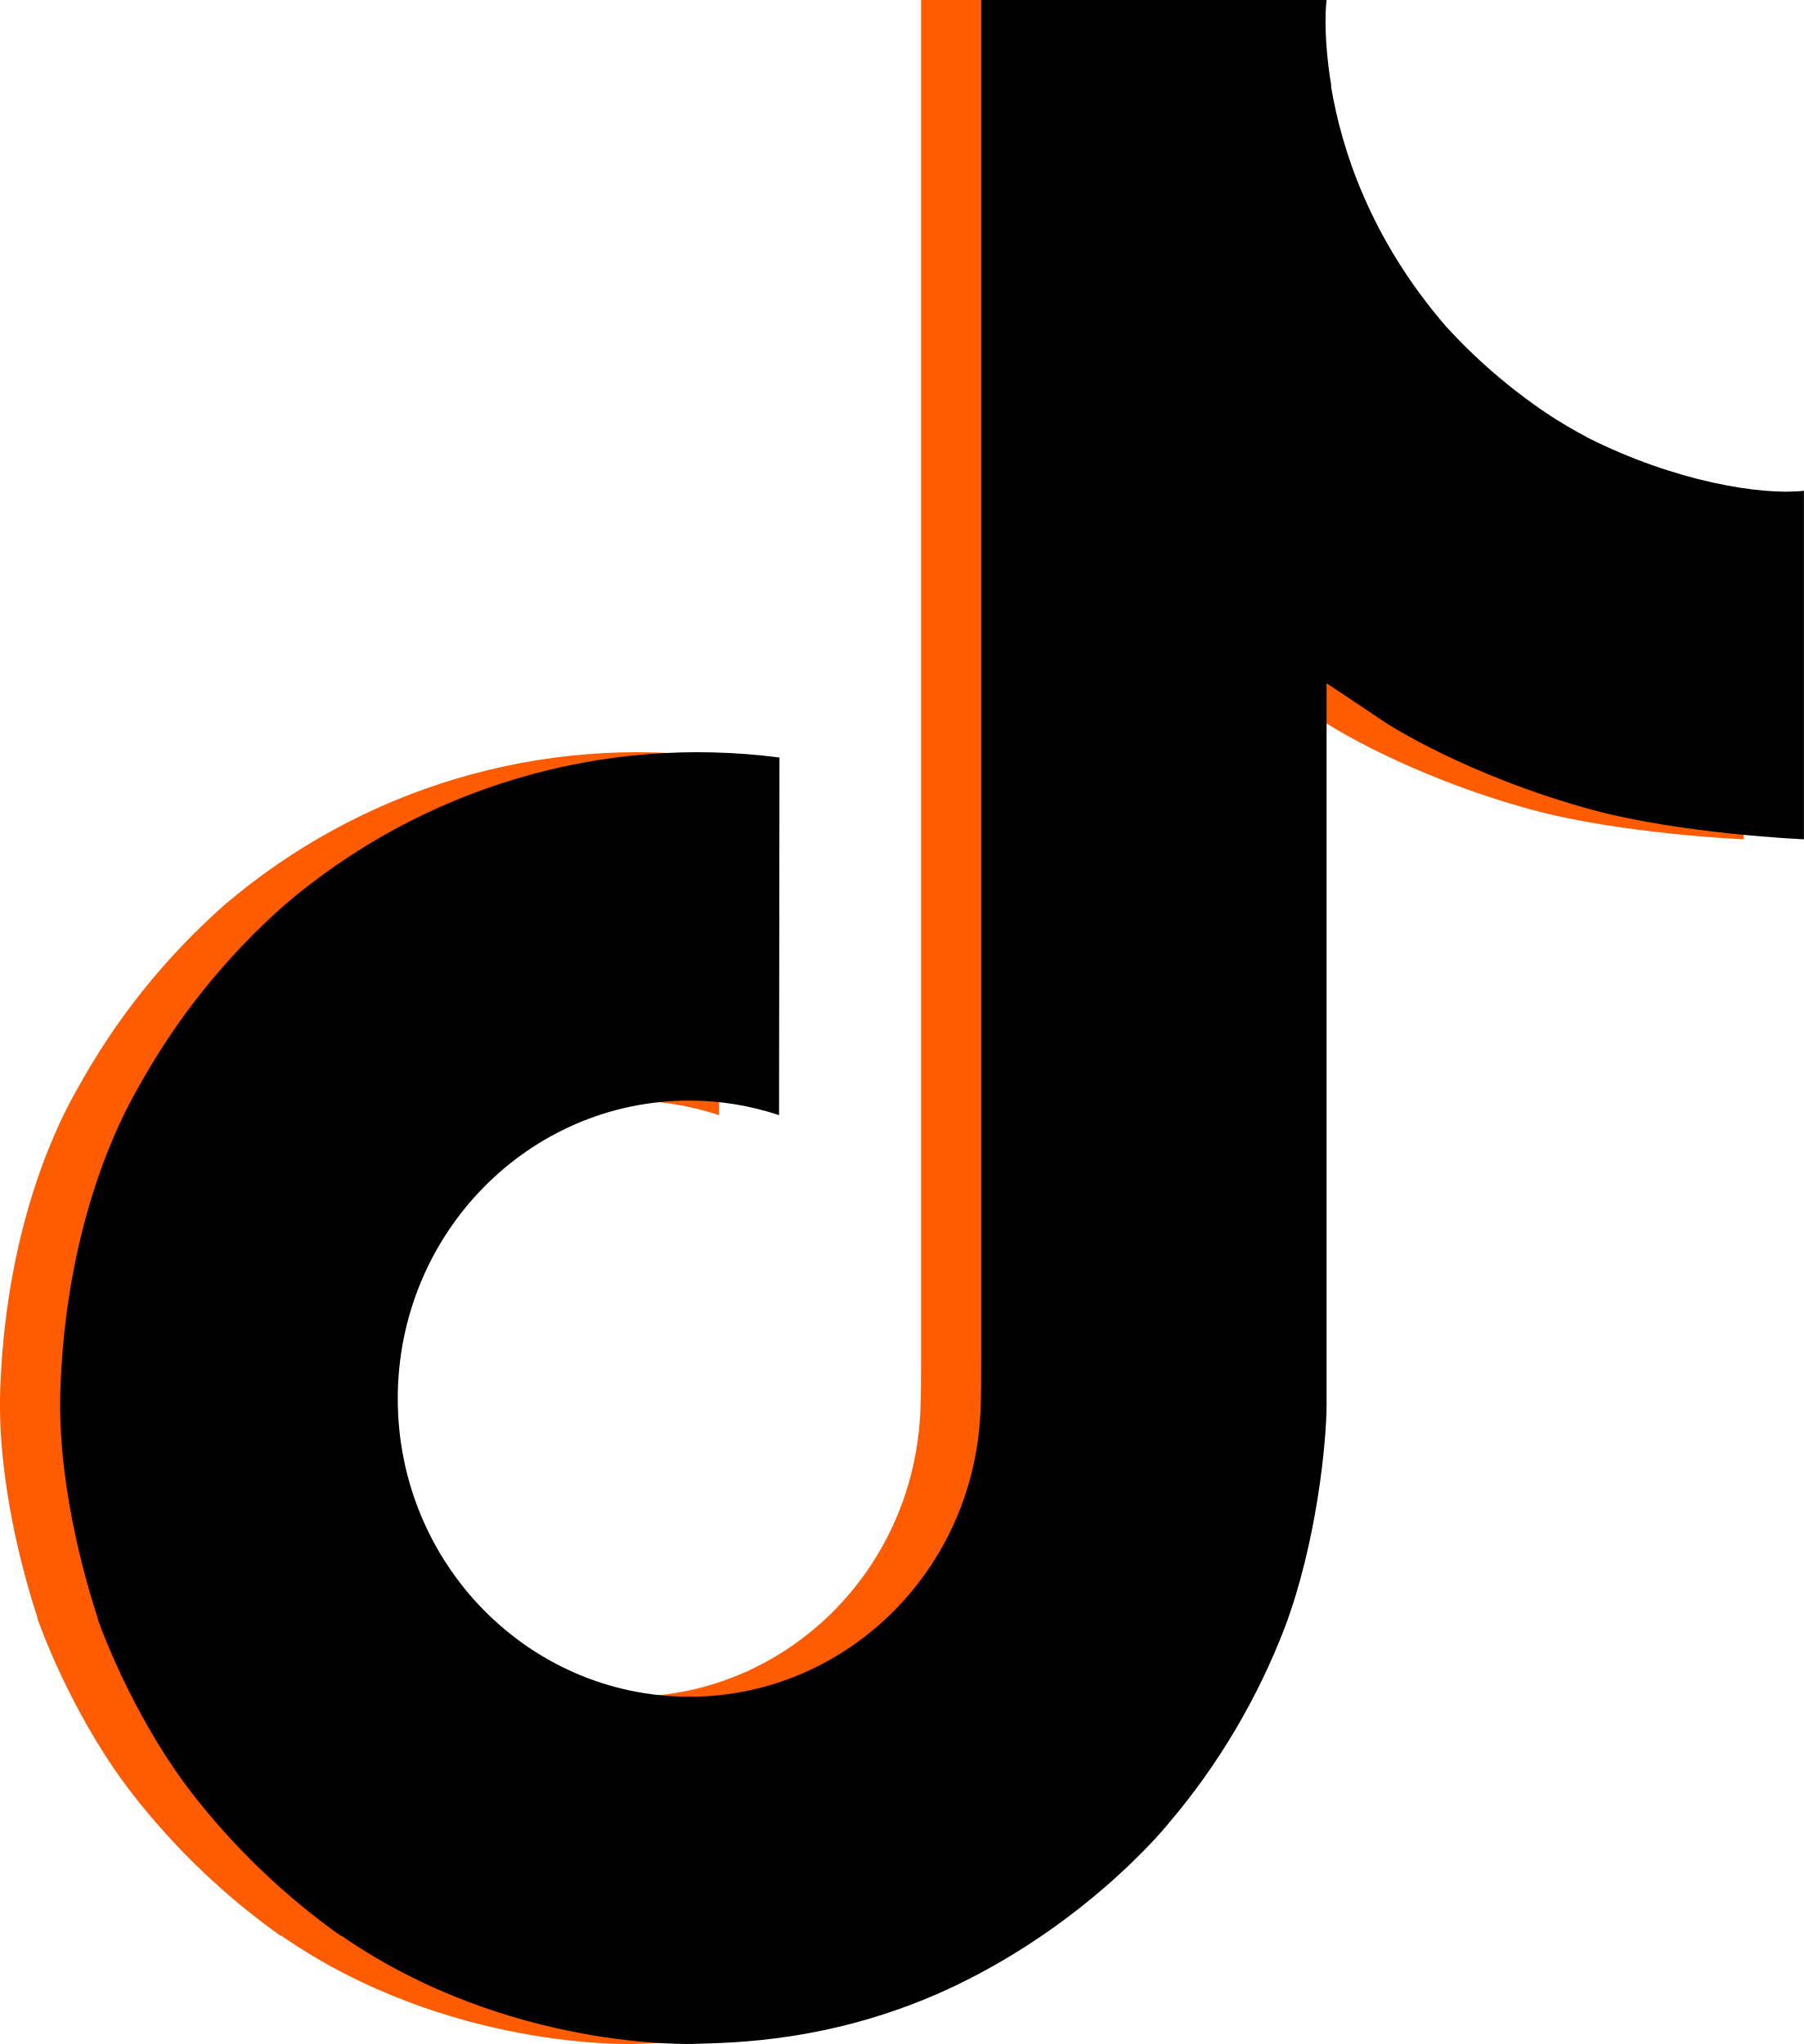
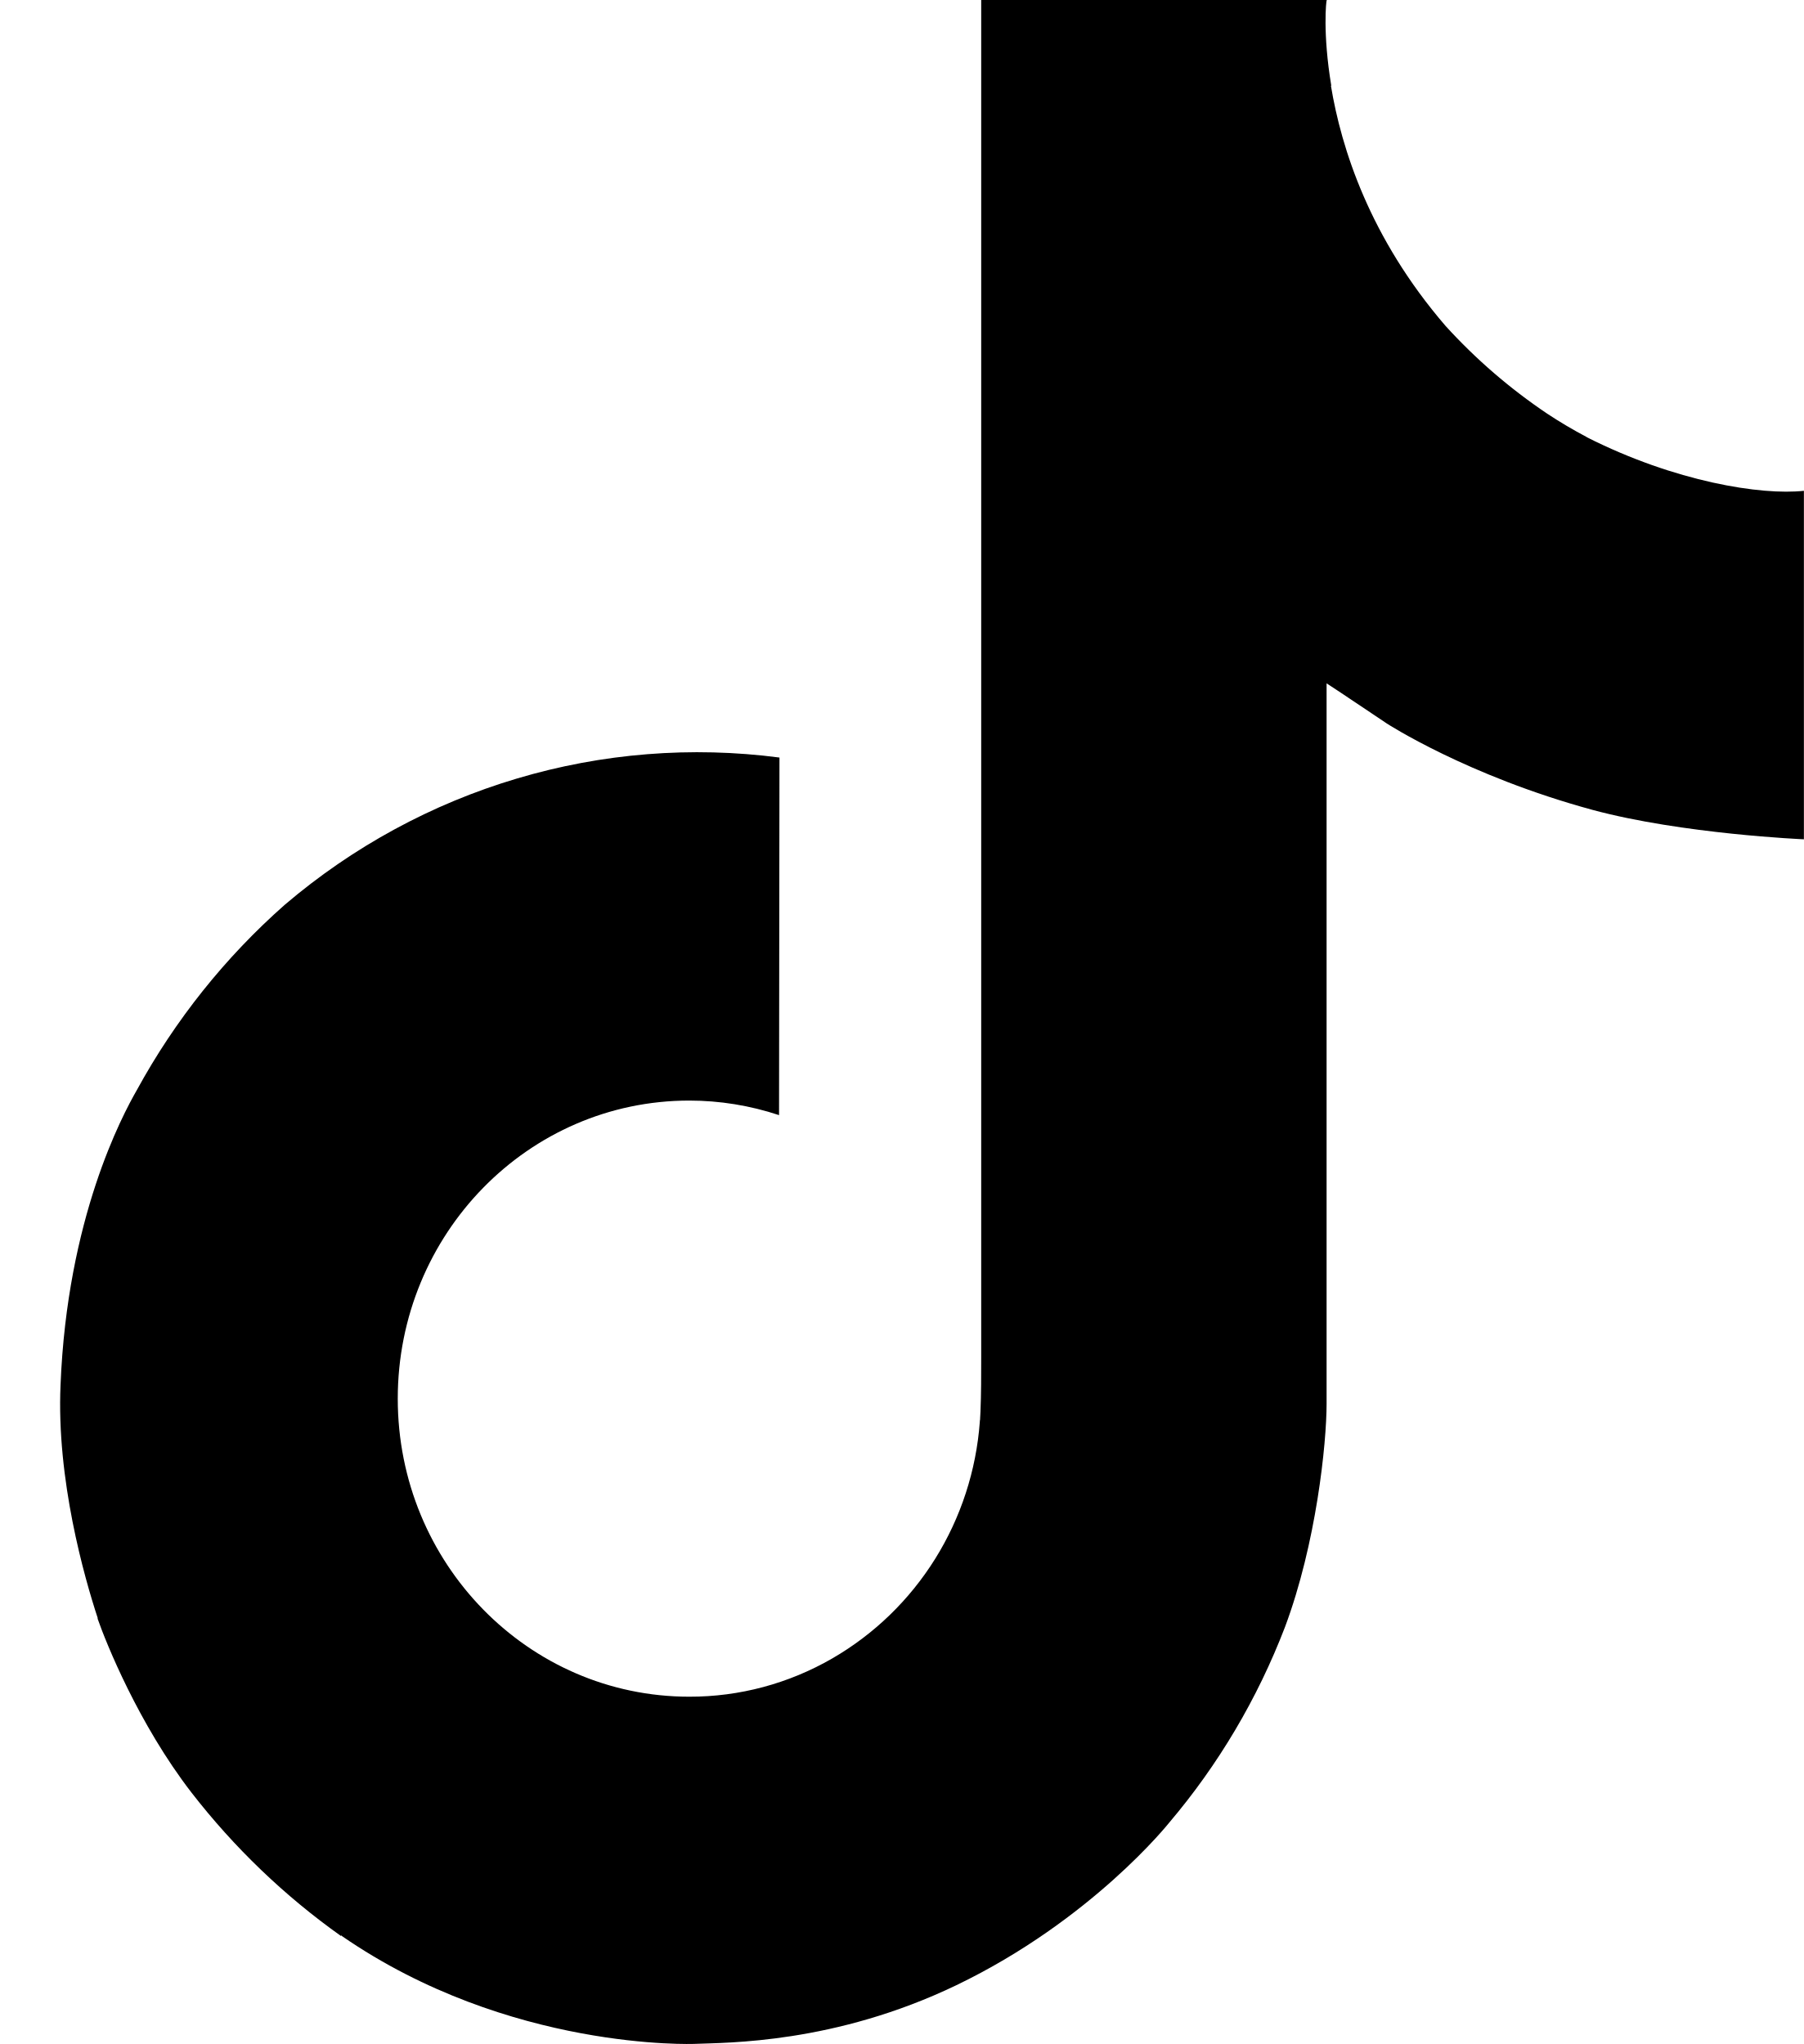
<svg xmlns="http://www.w3.org/2000/svg" width="30" height="34" viewBox="0 0 30 34" fill="none">
-   <path d="M25.39 7.271C25.164 7.152 24.944 7.022 24.731 6.881C24.112 6.465 23.544 5.975 23.04 5.421C21.777 3.954 21.306 2.466 21.134 1.425H21.14C20.995 0.559 21.055 0 21.065 0H15.318V22.578C15.318 22.881 15.318 23.181 15.306 23.477C15.306 23.514 15.301 23.547 15.3 23.588C15.3 23.603 15.3 23.621 15.295 23.638V23.651C15.235 24.461 14.98 25.244 14.552 25.93C14.124 26.616 13.537 27.184 12.842 27.586C12.117 28.005 11.297 28.225 10.463 28.223C7.786 28.223 5.615 26.005 5.615 23.266C5.615 20.525 7.786 18.307 10.463 18.307C10.97 18.307 11.474 18.389 11.956 18.549L11.963 12.601C10.5 12.41 9.013 12.528 7.597 12.95C6.181 13.371 4.867 14.086 3.737 15.049C2.746 15.923 1.913 16.966 1.276 18.132C1.033 18.556 0.117 20.265 0.007 23.036C-0.063 24.608 0.403 26.239 0.624 26.912V26.927C0.762 27.323 1.304 28.677 2.184 29.817C2.894 30.733 3.733 31.538 4.673 32.205V32.19L4.687 32.205C7.468 34.124 10.553 33.998 10.553 33.998C11.087 33.976 12.876 33.998 14.907 33.021C17.16 31.936 18.442 30.321 18.442 30.321C19.262 29.355 19.913 28.255 20.369 27.067C20.89 25.677 21.062 24.012 21.062 23.348V11.367C21.132 11.409 22.061 12.033 22.061 12.033C22.061 12.033 23.4 12.905 25.486 13.472C26.982 13.875 29 13.961 29 13.961V8.164C28.294 8.242 26.859 8.016 25.388 7.272L25.39 7.271Z" fill="#FF5B00" />
+   <path d="M25.39 7.271C25.164 7.152 24.944 7.022 24.731 6.881C24.112 6.465 23.544 5.975 23.04 5.421C21.777 3.954 21.306 2.466 21.134 1.425H21.14C20.995 0.559 21.055 0 21.065 0H15.318V22.578C15.318 22.881 15.318 23.181 15.306 23.477C15.306 23.514 15.301 23.547 15.3 23.588C15.3 23.603 15.3 23.621 15.295 23.638V23.651C15.235 24.461 14.98 25.244 14.552 25.93C14.124 26.616 13.537 27.184 12.842 27.586C12.117 28.005 11.297 28.225 10.463 28.223C7.786 28.223 5.615 26.005 5.615 23.266C5.615 20.525 7.786 18.307 10.463 18.307C10.97 18.307 11.474 18.389 11.956 18.549L11.963 12.601C10.5 12.41 9.013 12.528 7.597 12.95C6.181 13.371 4.867 14.086 3.737 15.049C2.746 15.923 1.913 16.966 1.276 18.132C1.033 18.556 0.117 20.265 0.007 23.036C-0.063 24.608 0.403 26.239 0.624 26.912V26.927C0.762 27.323 1.304 28.677 2.184 29.817C2.894 30.733 3.733 31.538 4.673 32.205V32.19L4.687 32.205C7.468 34.124 10.553 33.998 10.553 33.998C11.087 33.976 12.876 33.998 14.907 33.021C17.16 31.936 18.442 30.321 18.442 30.321C19.262 29.355 19.913 28.255 20.369 27.067C20.89 25.677 21.062 24.012 21.062 23.348V11.367C21.132 11.409 22.061 12.033 22.061 12.033C22.061 12.033 23.4 12.905 25.486 13.472C26.982 13.875 29 13.961 29 13.961V8.164C28.294 8.242 26.859 8.016 25.388 7.272L25.39 7.271Z" fill="transparent" />
  <path d="M26.39 7.271C26.164 7.152 25.944 7.022 25.731 6.881C25.112 6.465 24.544 5.975 24.04 5.421C22.777 3.954 22.306 2.466 22.134 1.425H22.14C21.995 0.559 22.055 0 22.065 0H16.318V22.578C16.318 22.881 16.318 23.181 16.306 23.477C16.306 23.514 16.301 23.547 16.3 23.588C16.3 23.603 16.3 23.621 16.295 23.638V23.651C16.235 24.461 15.98 25.244 15.552 25.93C15.124 26.616 14.537 27.184 13.842 27.586C13.117 28.005 12.297 28.225 11.463 28.223C8.786 28.223 6.615 26.005 6.615 23.266C6.615 20.525 8.786 18.307 11.463 18.307C11.97 18.307 12.474 18.389 12.956 18.549L12.963 12.601C11.5 12.41 10.013 12.528 8.597 12.95C7.181 13.371 5.867 14.086 4.737 15.049C3.746 15.923 2.913 16.966 2.276 18.132C2.033 18.556 1.117 20.265 1.007 23.036C0.937 24.608 1.403 26.239 1.624 26.912V26.927C1.762 27.323 2.304 28.677 3.184 29.817C3.894 30.733 4.733 31.538 5.673 32.205V32.19L5.687 32.205C8.468 34.124 11.553 33.998 11.553 33.998C12.087 33.976 13.876 33.998 15.907 33.021C18.16 31.936 19.442 30.321 19.442 30.321C20.262 29.355 20.913 28.255 21.369 27.067C21.89 25.677 22.062 24.012 22.062 23.348V11.367C22.132 11.409 23.061 12.033 23.061 12.033C23.061 12.033 24.4 12.905 26.486 13.472C27.982 13.875 30 13.961 30 13.961V8.164C29.294 8.242 27.859 8.016 26.388 7.272L26.39 7.271Z" fill="black" />
</svg>
